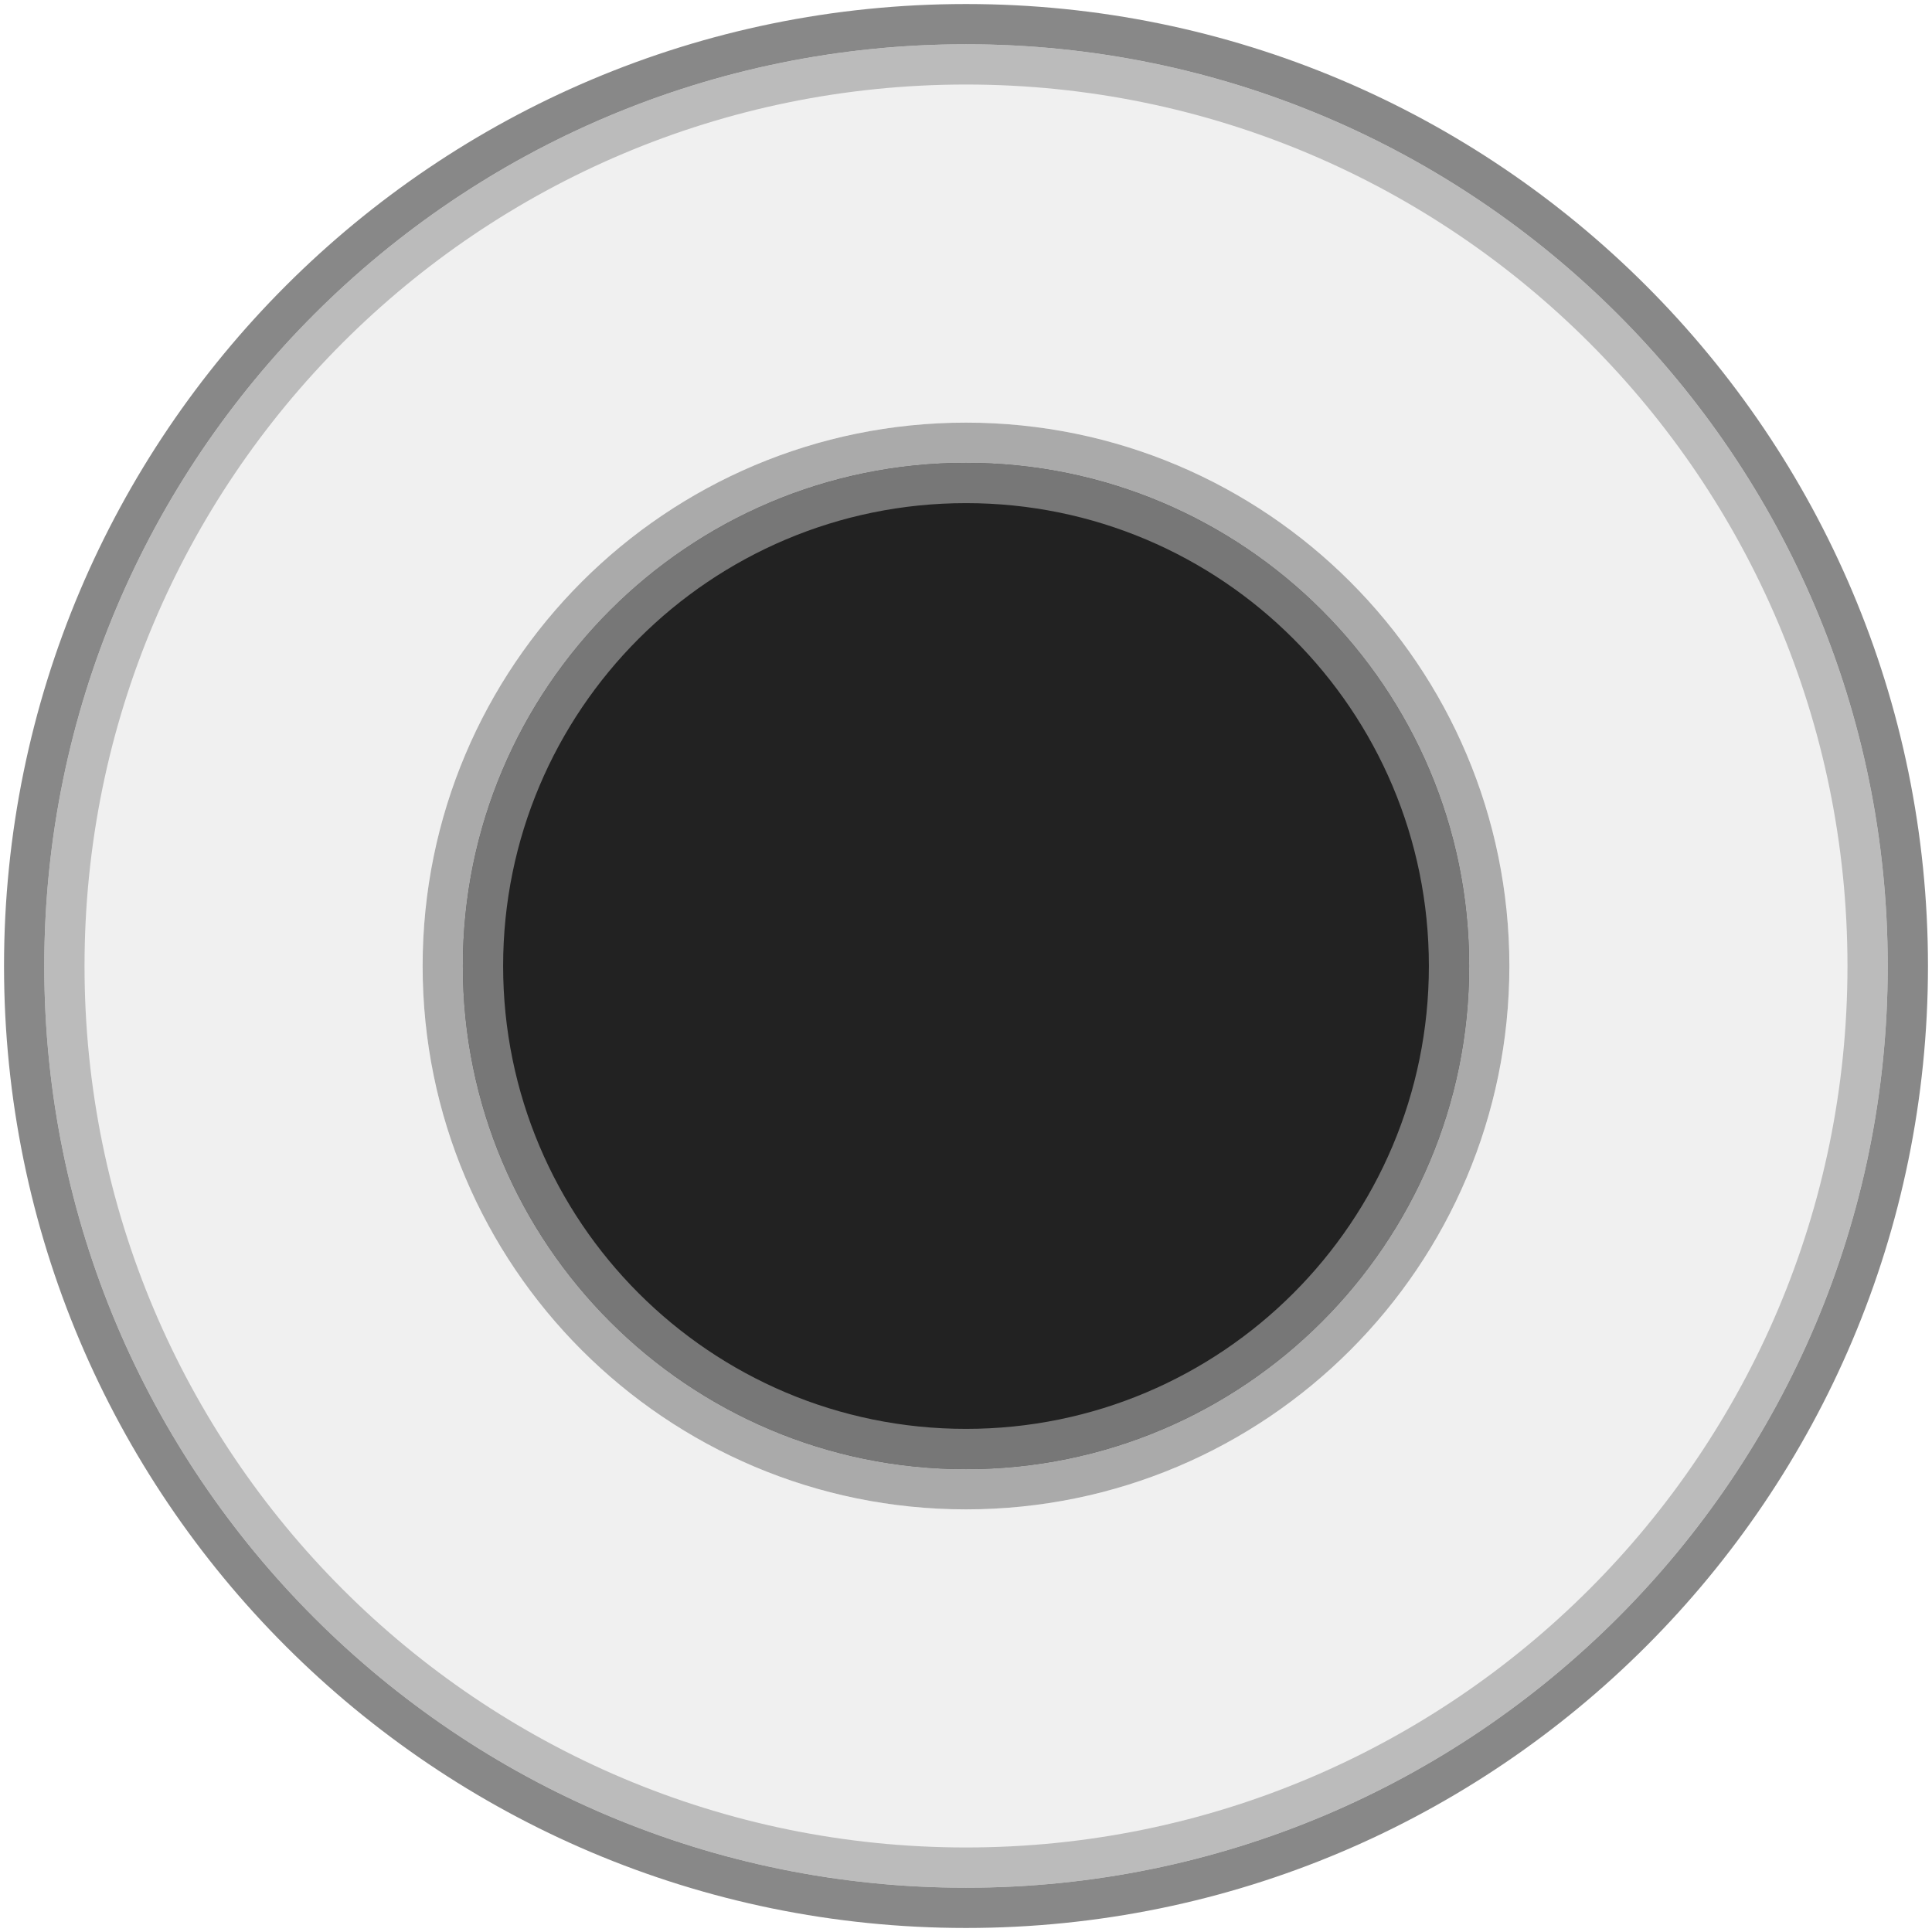
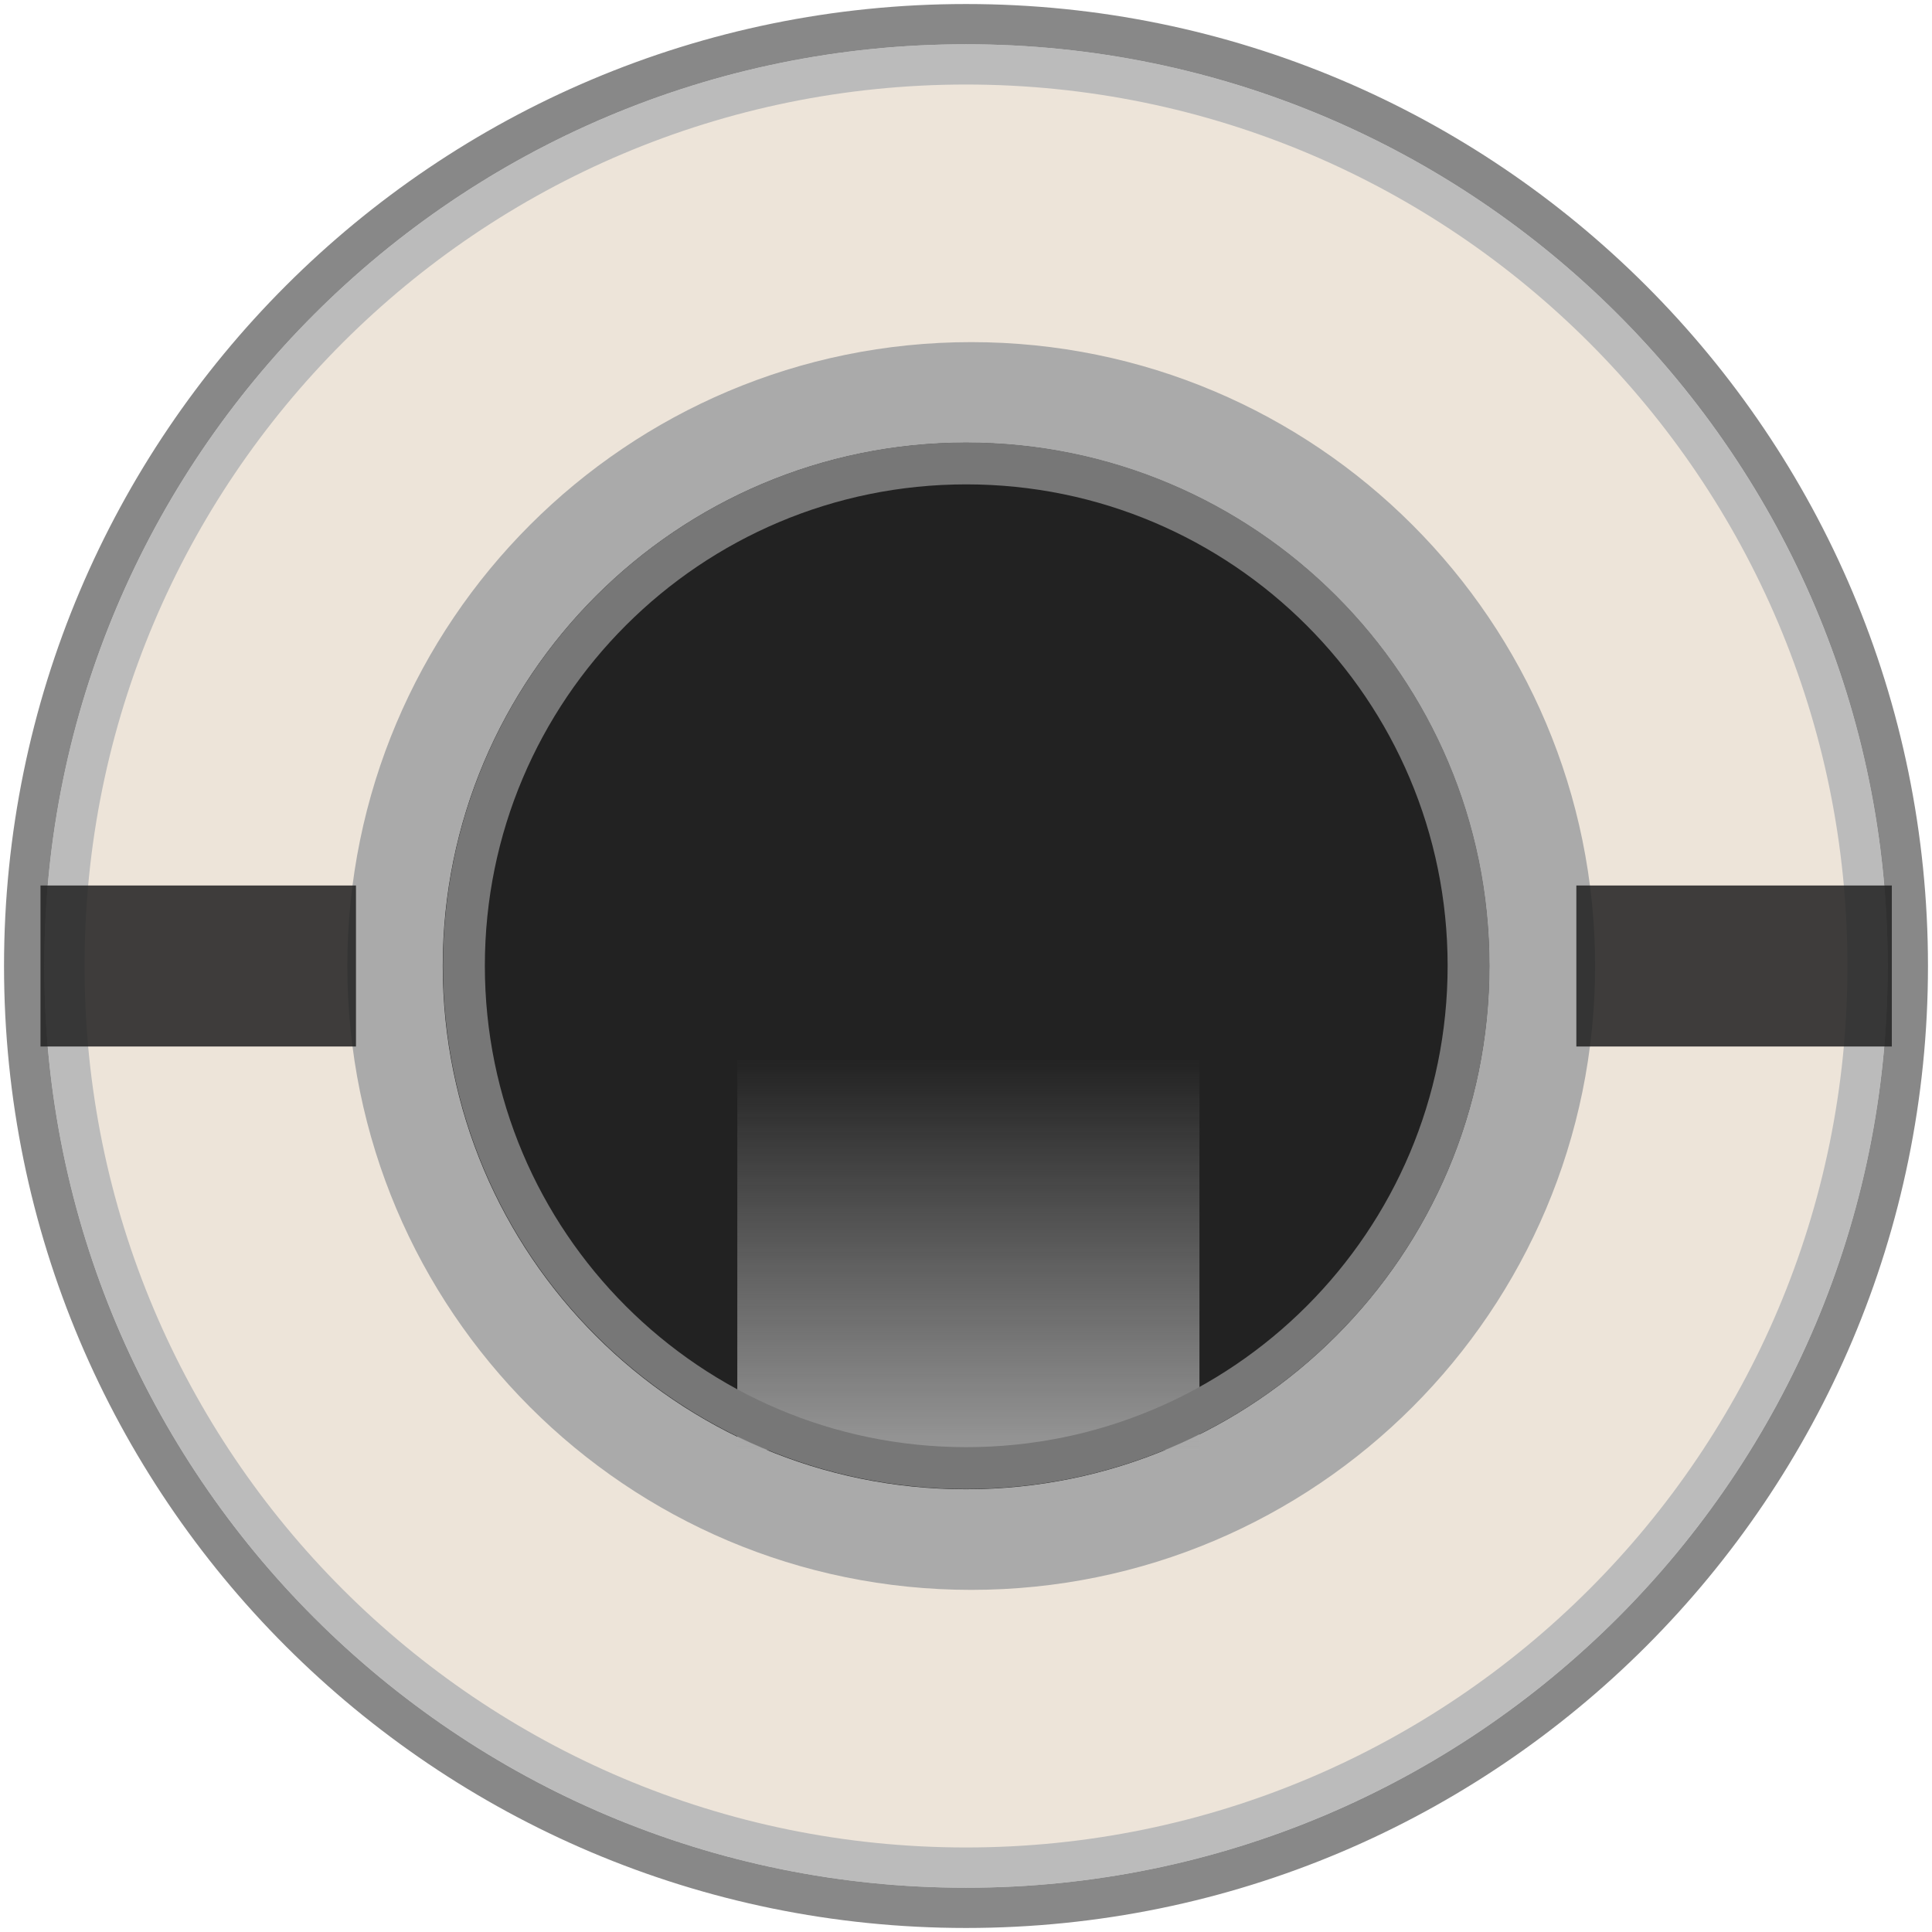
- <svg xmlns="http://www.w3.org/2000/svg" version="1.1" width="24" height="24" viewBox="0 0 24 24" id="svg16">
-   <defs id="defs20" />
-   <path style="fill:#222222;stroke:#222222;stroke-width:1" d="m 18,12 a 6,6 0 0 1 -6,6 6,6 0 0 1 -6,-6 6,6 0 0 1 6,-6 6,6 0 0 1 6,6 z" id="circle2" />
-   <path style="fill:none;stroke:#f0f0f0;stroke-width:4.5" d="m 21,12 a 9,9 0 0 1 -9,9 9,9 0 0 1 -9,-9 9,9 0 0 1 9,-9 9,9 0 0 1 9,9 z" id="circle4" />
-   <path style="fill:none;stroke:#777777;stroke-width:0.5" d="m 18,12 a 6,6 0 0 1 -6,6 6,6 0 0 1 -6,-6 6,6 0 0 1 6,-6 6,6 0 0 1 6,6 z" id="circle6" />
-   <path style="fill:none;stroke:#aaaaaa;stroke-width:0.5" d="M 18.5,12 A 6.5,6.5 0 0 1 12,18.5 6.5,6.5 0 0 1 5.5,12 6.5,6.5 0 0 1 12,5.5 6.5,6.5 0 0 1 18.5,12 Z" id="circle8" />
+ <svg xmlns="http://www.w3.org/2000/svg" xmlns:ns1="http://www.openswatchbook.org/uri/2009/osb" xmlns:xlink="http://www.w3.org/1999/xlink" version="1.1" width="24" height="24" viewBox="0 0 24 24" id="svg16">
+   <defs id="defs20">
+     <linearGradient id="linearGradient850">
+       <stop style="stop-color:#aaaaaa;stop-opacity:1;" offset="0" id="stop846" />
+       <stop style="stop-color:#aaaaaa;stop-opacity:0;" offset="1" id="stop848" />
+     </linearGradient>
+     <linearGradient id="linearGradient6581" ns1:paint="solid">
+       <stop style="stop-color:#000000;stop-opacity:1;" offset="0" id="stop6579" />
+     </linearGradient>
+     <linearGradient xlink:href="#linearGradient850" id="linearGradient856" x1="9.274" y1="16.144" x2="15.318" y2="16.144" gradientUnits="userSpaceOnUse" gradientTransform="matrix(0.8125914,0,0,1.580935,-25.57963,-13.49281)" />
+   </defs>
+   <path style="fill:none;stroke:#ede4d9;stroke-width:4.5;stroke-opacity:1" d="m 21,12 a 9,9 0 0 1 -9,9 9,9 0 0 1 -9,-9 9,9 0 0 1 9,-9 9,9 0 0 1 9,9 z" id="circle4" />
  <path style="fill:none;stroke:#bbbbbb;stroke-width:0.5" d="M 23.2,12 A 11.2,11.2 0 0 1 12,23.2 11.2,11.2 0 0 1 0.8,12 11.2,11.2 0 0 1 12,0.8 11.2,11.2 0 0 1 23.2,12 Z" id="circle10" />
  <path style="fill:none;stroke:#888888;stroke-width:0.5" d="M 23.7,12 A 11.7,11.7 0 0 1 12,23.7 11.7,11.7 0 0 1 0.3,12 11.7,11.7 0 0 1 12,0.3 11.7,11.7 0 0 1 23.7,12 Z" id="circle12" />
+   <path style="fill:#aaaaaa;stroke:#aaaaaa;stroke-width:0.574;fill-opacity:1;stroke-opacity:1" d="M 19.528,12 A 7.463,7.463 0 0 1 12.065,19.463 7.463,7.463 0 0 1 4.602,12 7.463,7.463 0 0 1 12.065,4.537 7.463,7.463 0 0 1 19.528,12 Z" id="circle8" />
+   <path style="fill:#222222;stroke:#222222;stroke-width:1" d="m 18,12 a 6,6 0 0 1 -6,6 6,6 0 0 1 -6,-6 6,6 0 0 1 6,-6 6,6 0 0 1 6,6 z" id="circle2" />
+   <rect style="opacity:0.86;fill:#222222;fill-opacity:1;stroke:none;stroke-width:0.064;stroke-linecap:butt;stroke-linejoin:round;stroke-miterlimit:4;stroke-dasharray:none;stroke-opacity:1;paint-order:markers fill stroke" id="rect5111" width="3.919" height="2" x="0.503" y="11" />
+   <rect style="opacity:0.86;fill:#222222;fill-opacity:1;stroke:none;stroke-width:0.064;stroke-linecap:butt;stroke-linejoin:round;stroke-miterlimit:4;stroke-dasharray:none;stroke-opacity:1;paint-order:markers fill stroke" id="rect5111-7" width="3.919" height="2" x="19.582" y="11" />
+   <rect style="opacity:0.86;fill:url(#linearGradient856);fill-opacity:1;stroke:none;stroke-width:0.086;stroke-linecap:butt;stroke-linejoin:round;stroke-miterlimit:4;stroke-dasharray:none;stroke-opacity:1;paint-order:markers fill stroke" id="rect844" width="4.85" height="5.741" x="-18.013" y="9.159" transform="rotate(-90)" />
+   <path style="fill:none;stroke:#777777;stroke-width:0.52" d="m 18.243,11.997 a 6.24,6.24 0 0 1 -6.24,6.24 6.24,6.24 0 0 1 -6.24,-6.24 6.24,6.24 0 0 1 6.24,-6.24 6.24,6.24 0 0 1 6.24,6.24 z" id="circle6" />
</svg>
